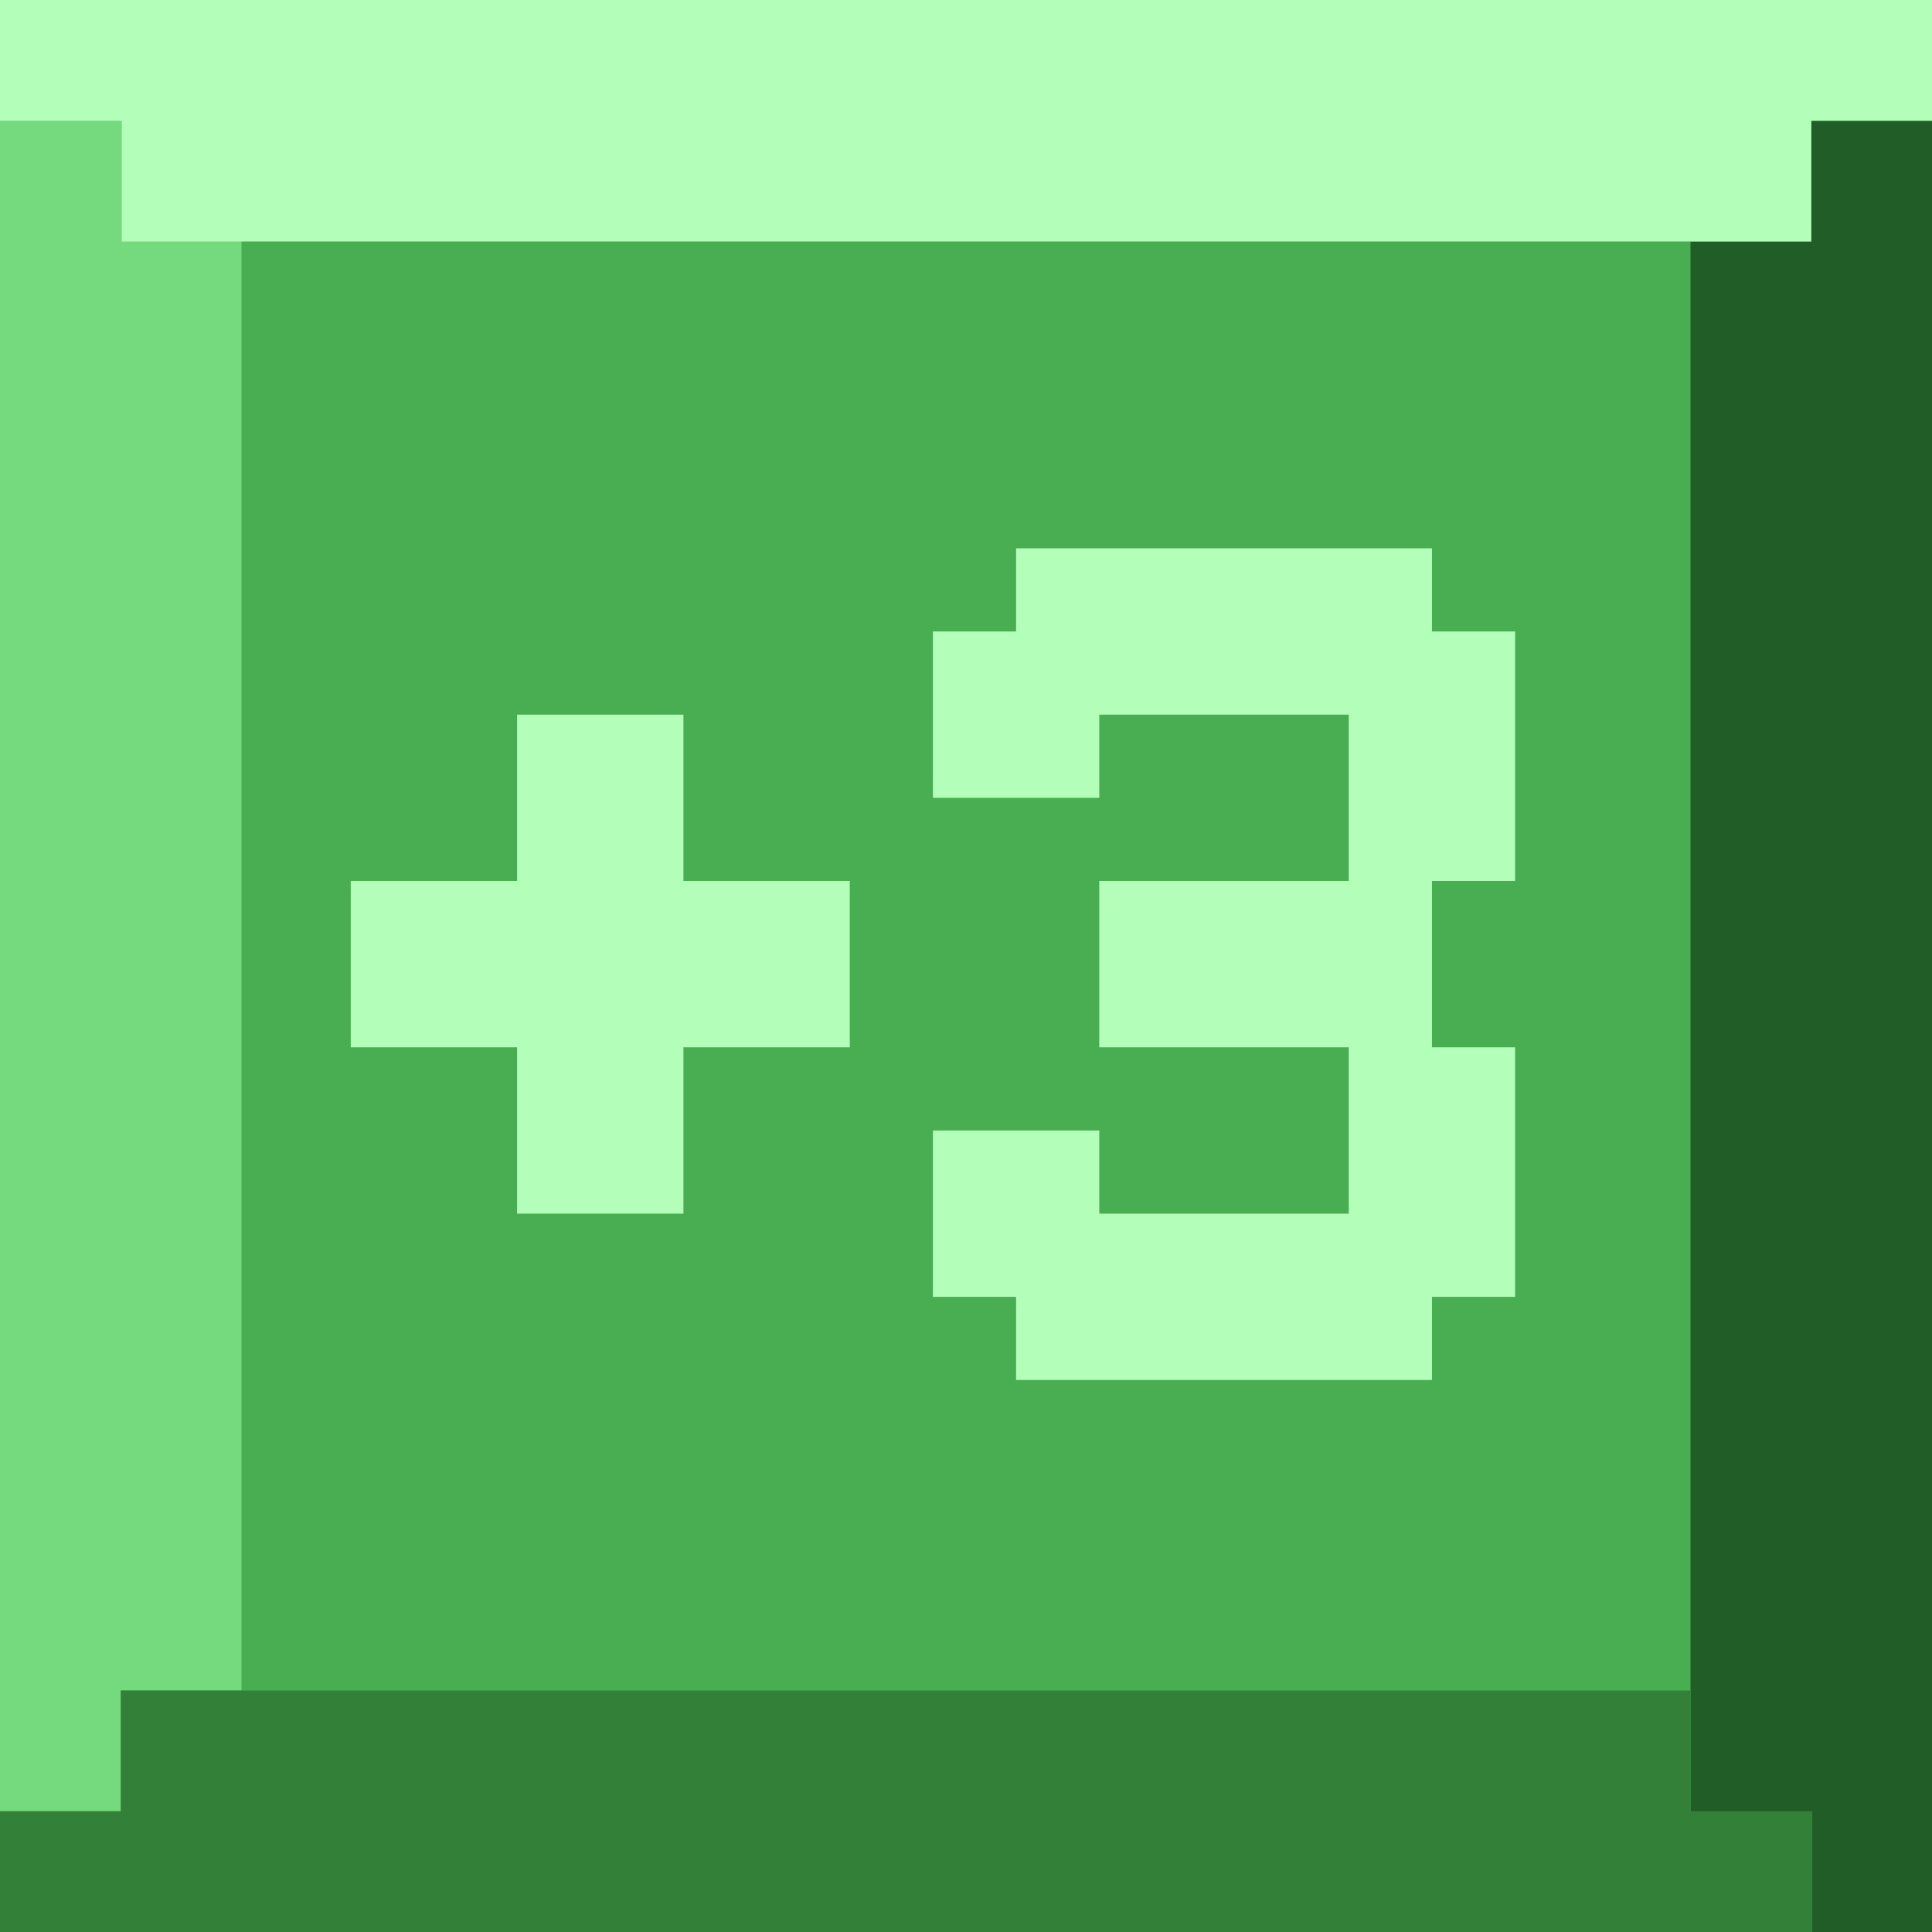
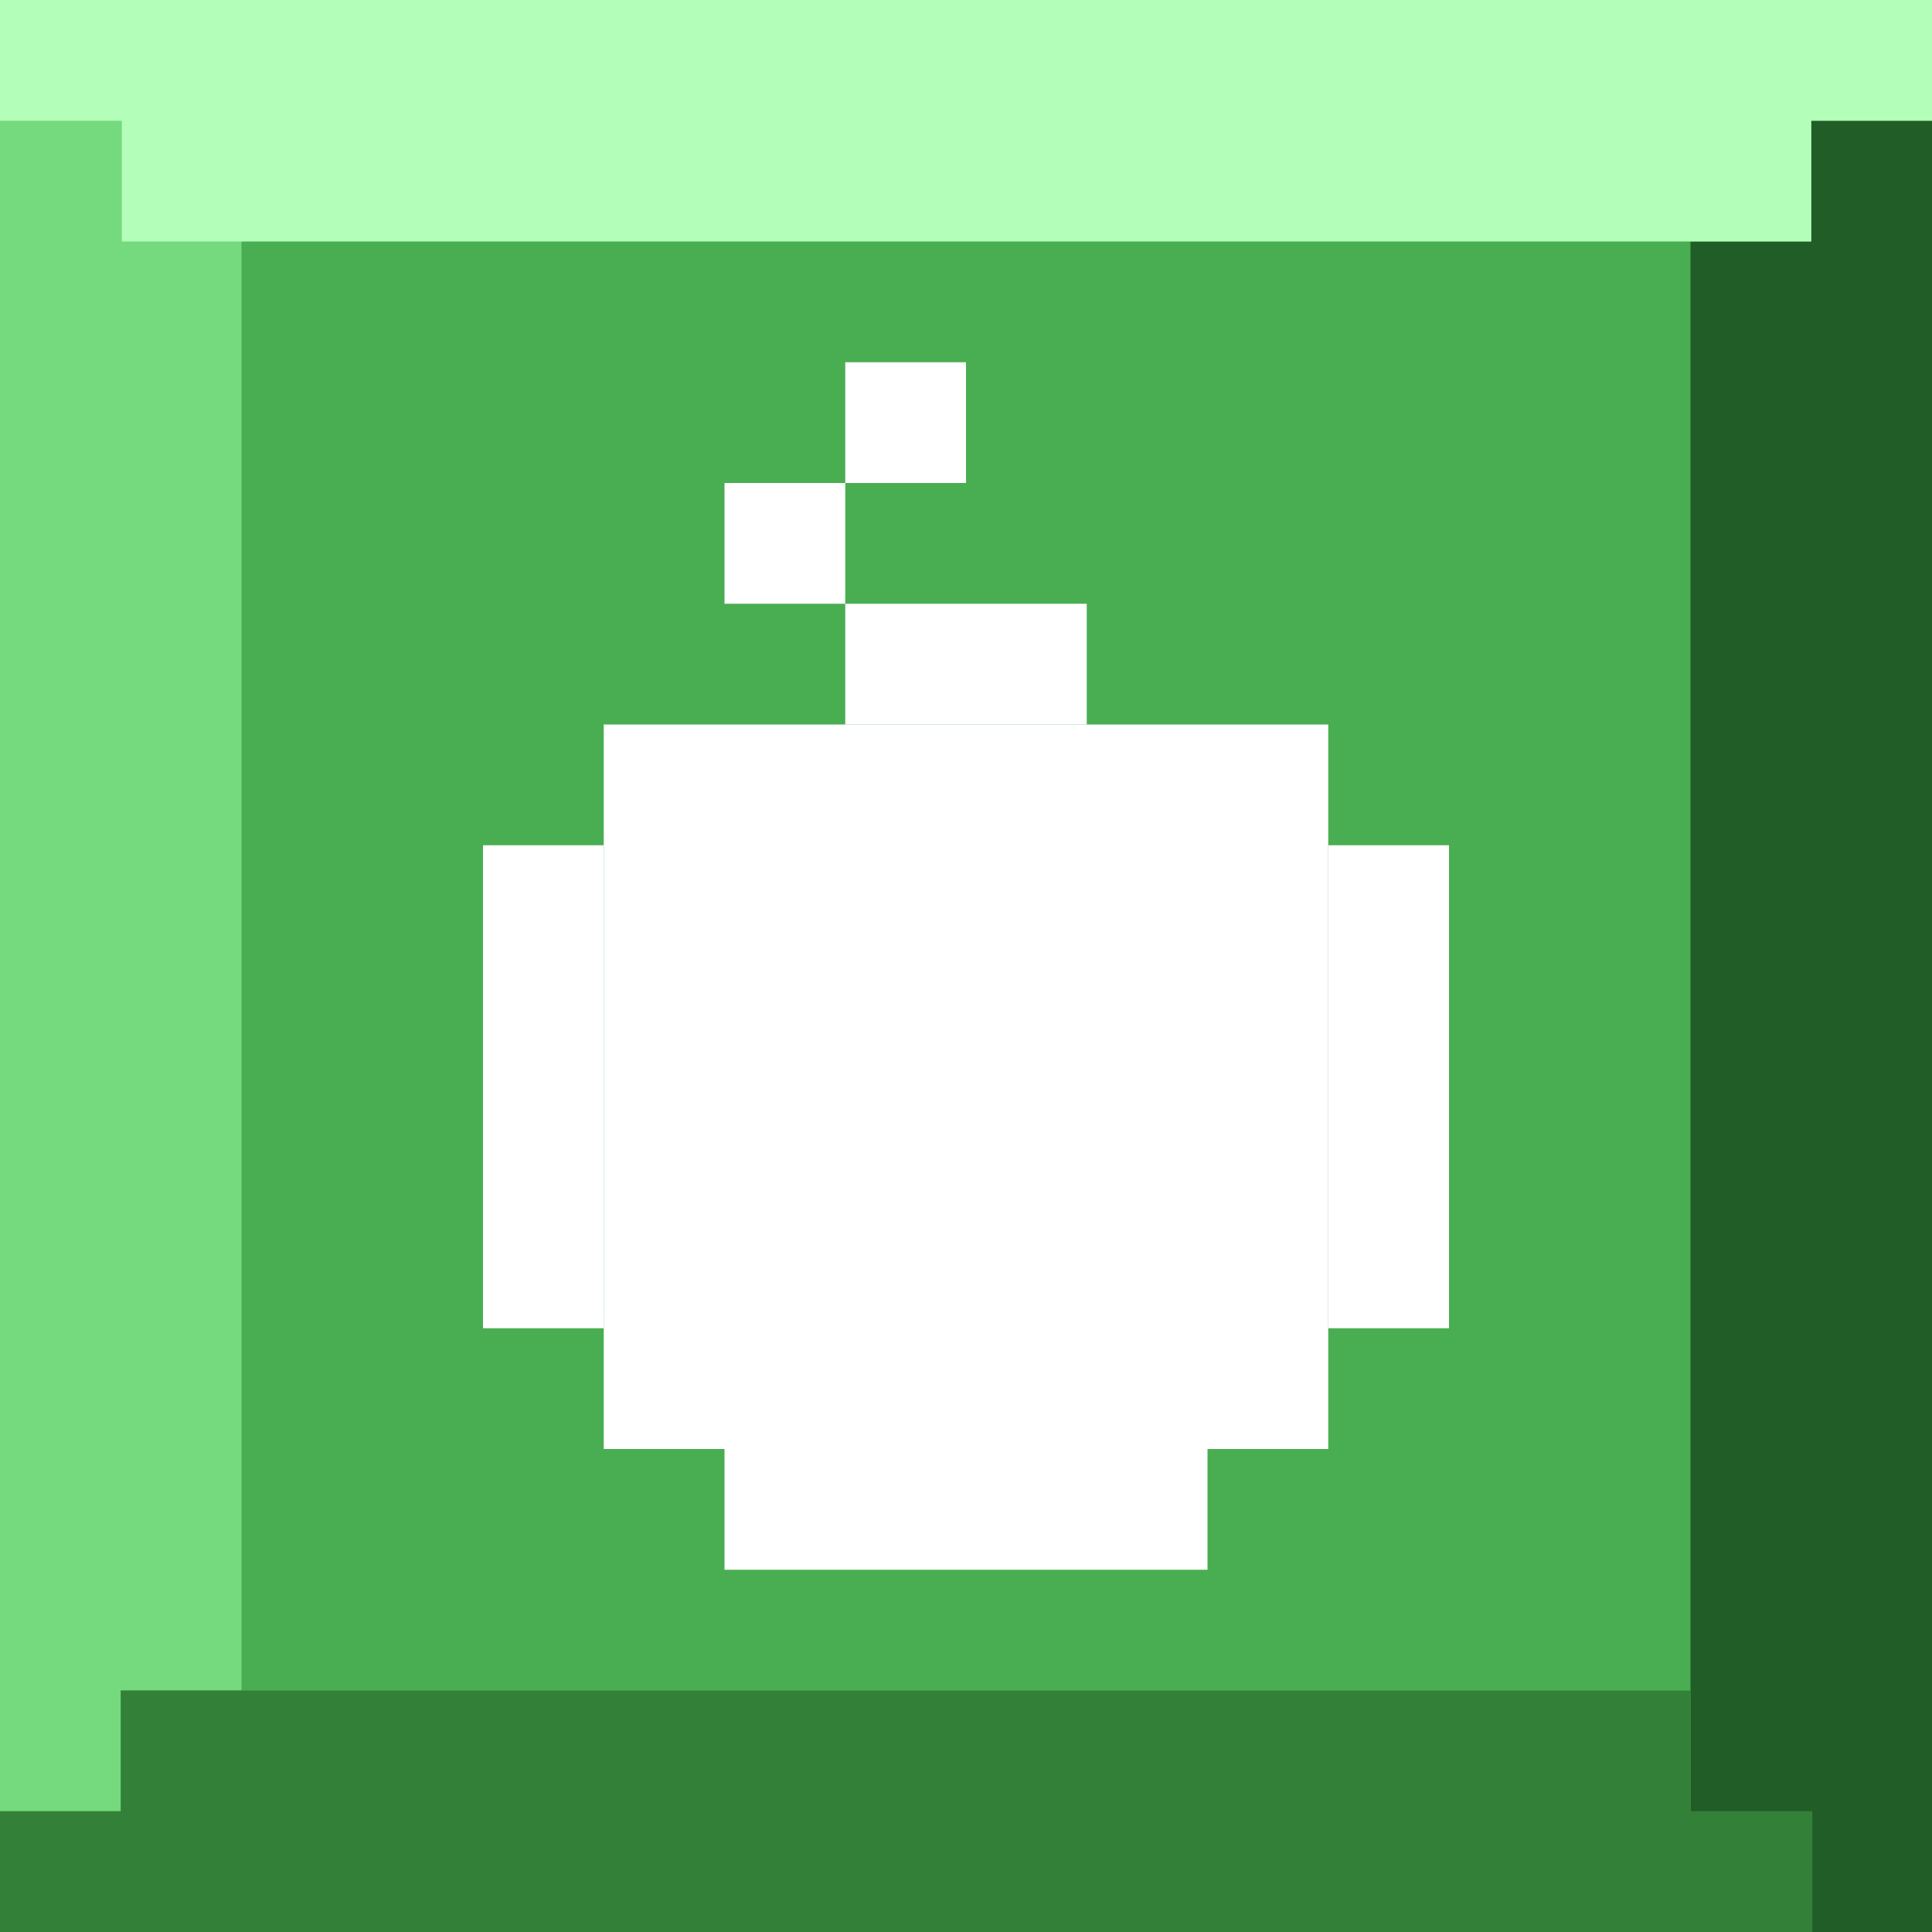
<svg xmlns="http://www.w3.org/2000/svg" width="112" height="112" viewBox="0 0 112 112" fill="none">
-   <g clip-path="url(#clip0_378_1033)">
+   <g clip-path="url(#clip0_272_19845)">
    <rect width="112" height="112" fill="#49AE51" />
    <path d="M113 0H0V113H113V0Z" fill="#49AE51" />
    <path fill-rule="evenodd" clip-rule="evenodd" d="M14 0H0V98V105H7V98H14V0Z" fill="#74DA7D" />
    <path fill-rule="evenodd" clip-rule="evenodd" d="M112 7V14V112H98V14H105V7H112Z" fill="#215D26" />
    <path d="M98 105H105.062V112.062H98V112H0V105H7V98H98V105Z" fill="#338139" />
    <path fill-rule="evenodd" clip-rule="evenodd" d="M0 0H7.062H105.938H112V7H105V14H7.062V7H0V0Z" fill="#B3FFB9" />
-     <path d="M44.44 51.071H49.262V55.893H44.44V51.071ZM39.619 55.893H44.44V60.714H39.619V55.893ZM34.797 55.893H39.619V60.714H34.797V55.893ZM29.976 55.893H34.797V60.714H29.976V55.893ZM29.976 51.071H34.797V55.893H29.976V51.071ZM25.154 51.071H29.976V55.893H25.154V51.071ZM20.333 51.071H25.154V55.893H20.333V51.071ZM20.333 55.893H25.154V60.714H20.333V55.893ZM25.154 55.893H29.976V60.714H25.154V55.893ZM44.44 55.893H49.262V60.714H44.44V55.893ZM39.619 51.071H44.44V55.893H39.619V51.071ZM34.797 51.071H39.619V55.893H34.797V51.071ZM29.976 60.714H34.797V65.536H29.976V60.714ZM29.976 65.536H34.797V70.357H29.976V65.536ZM34.797 65.536H39.619V70.357H34.797V65.536ZM34.797 60.714H39.619V65.536H34.797V60.714ZM34.797 41.429H39.619V46.25H34.797V41.429ZM29.976 41.429H34.797V46.25H29.976V41.429ZM34.797 46.25H39.619V51.071H34.797V46.25ZM29.976 46.25H34.797V51.071H29.976V46.25ZM54.083 36.607H58.904V41.429H54.083V36.607ZM58.904 36.607H63.726V41.429H58.904V36.607ZM58.904 41.429H63.726V46.25H58.904V41.429ZM54.083 41.429H58.904V46.25H54.083V41.429ZM58.904 31.786H63.726V36.607H58.904V31.786ZM63.726 36.607H68.547V41.429H63.726V36.607ZM68.547 36.607H73.369V41.429H68.547V36.607ZM73.369 36.607H78.19V41.429H73.369V36.607ZM78.19 36.607H83.012V41.429H78.19V36.607ZM78.19 31.786H83.012V36.607H78.19V31.786ZM73.369 31.786H78.19V36.607H73.369V31.786ZM68.547 31.786H73.369V36.607H68.547V31.786ZM63.726 31.786H68.547V36.607H63.726V31.786ZM83.012 36.607H87.833V41.429H83.012V36.607ZM83.012 41.429H87.833V46.25H83.012V41.429ZM83.012 46.25H87.833V51.071H83.012V46.25ZM78.19 46.25H83.012V51.071H78.19V46.25ZM78.19 41.429H83.012V46.25H78.19V41.429ZM78.19 51.071H83.012V55.893H78.19V51.071ZM73.369 51.071H78.19V55.893H73.369V51.071ZM68.547 51.071H73.369V55.893H68.547V51.071ZM63.726 51.071H68.547V55.893H63.726V51.071ZM63.726 55.893H68.547V60.714H63.726V55.893ZM68.547 55.893H73.369V60.714H68.547V55.893ZM73.369 55.893H78.19V60.714H73.369V55.893ZM78.19 55.893H83.012V60.714H78.19V55.893ZM78.19 60.714H83.012V65.536H78.19V60.714ZM78.19 65.536H83.012V70.357H78.19V65.536ZM83.012 65.536H87.833V70.357H83.012V65.536ZM83.012 60.714H87.833V65.536H83.012V60.714ZM83.012 70.357H87.833V75.179H83.012V70.357ZM78.19 70.357H83.012V75.179H78.19V70.357ZM78.19 75.179H83.012V80H78.19V75.179ZM73.369 70.357H78.19V75.179H73.369V70.357ZM68.547 70.357H73.369V75.179H68.547V70.357ZM63.726 75.179H68.547V80H63.726V75.179ZM58.904 75.179H63.726V80H58.904V75.179ZM58.904 70.357H63.726V75.179H58.904V70.357ZM63.726 70.357H68.547V75.179H63.726V70.357ZM68.547 75.179H73.369V80H68.547V75.179ZM73.369 75.179H78.19V80H73.369V75.179ZM58.904 65.536H63.726V70.357H58.904V65.536ZM54.083 65.536H58.904V70.357H54.083V65.536ZM54.083 70.357H58.904V75.179H54.083V70.357Z" fill="#B3FFB9" />
+     <path d="M35 42H77V84H35V42Z" fill="white" />
+     <path d="M35 49H28V77H35V49Z" fill="white" />
+     <path d="M84 49H77V77H84V49Z" fill="white" />
+     <path d="M70 91V84H42V91H70Z" fill="white" />
+     <path d="M63 42V35H49V42H63Z" fill="white" />
+     <path d="M49 35V28H42V35H49Z" fill="white" />
+     <path d="M56 28V21L49 21V28H56Z" fill="white" />
  </g>
  <defs>
-     <clipPath id="clip0_378_1033">
+     <clipPath id="clip0_272_19845">
      <rect width="112" height="112" fill="white" />
    </clipPath>
  </defs>
</svg>
